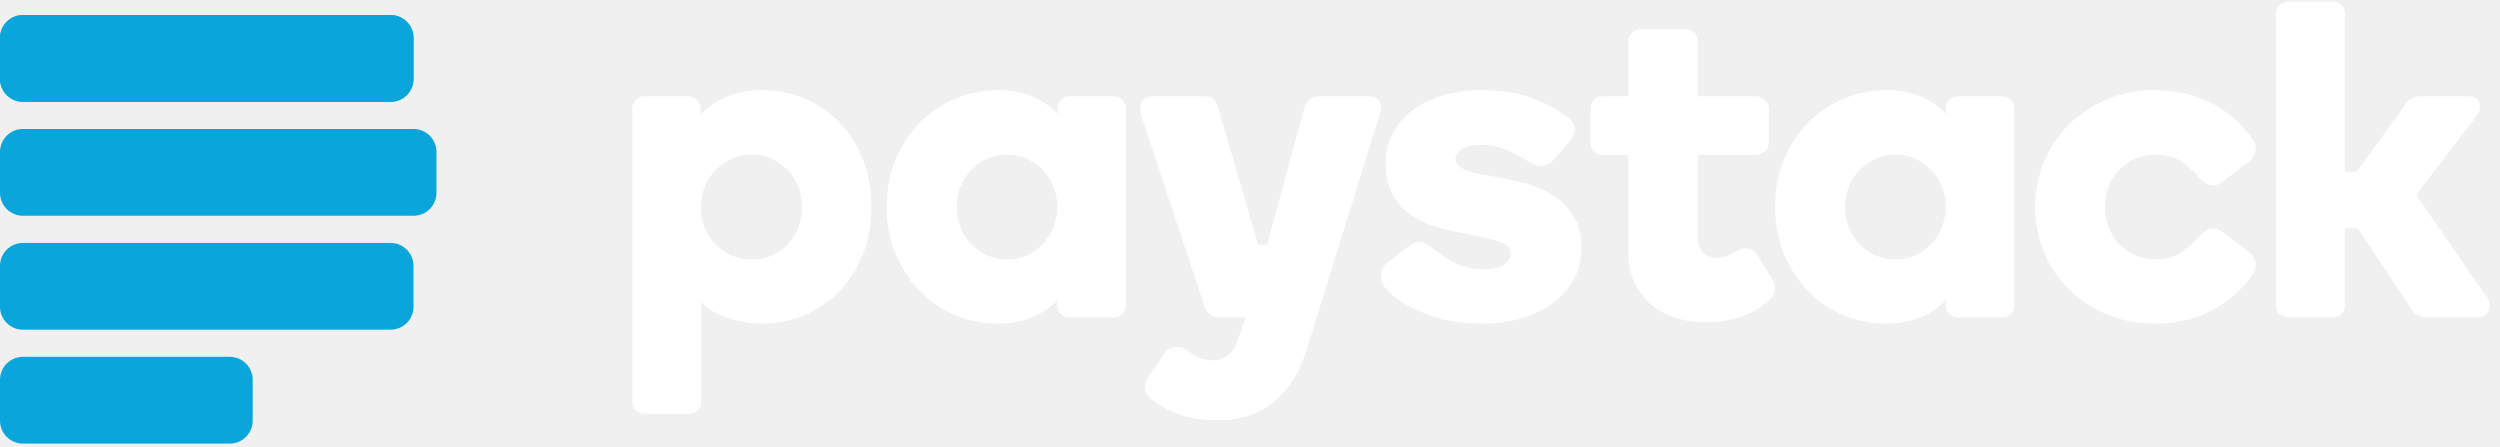
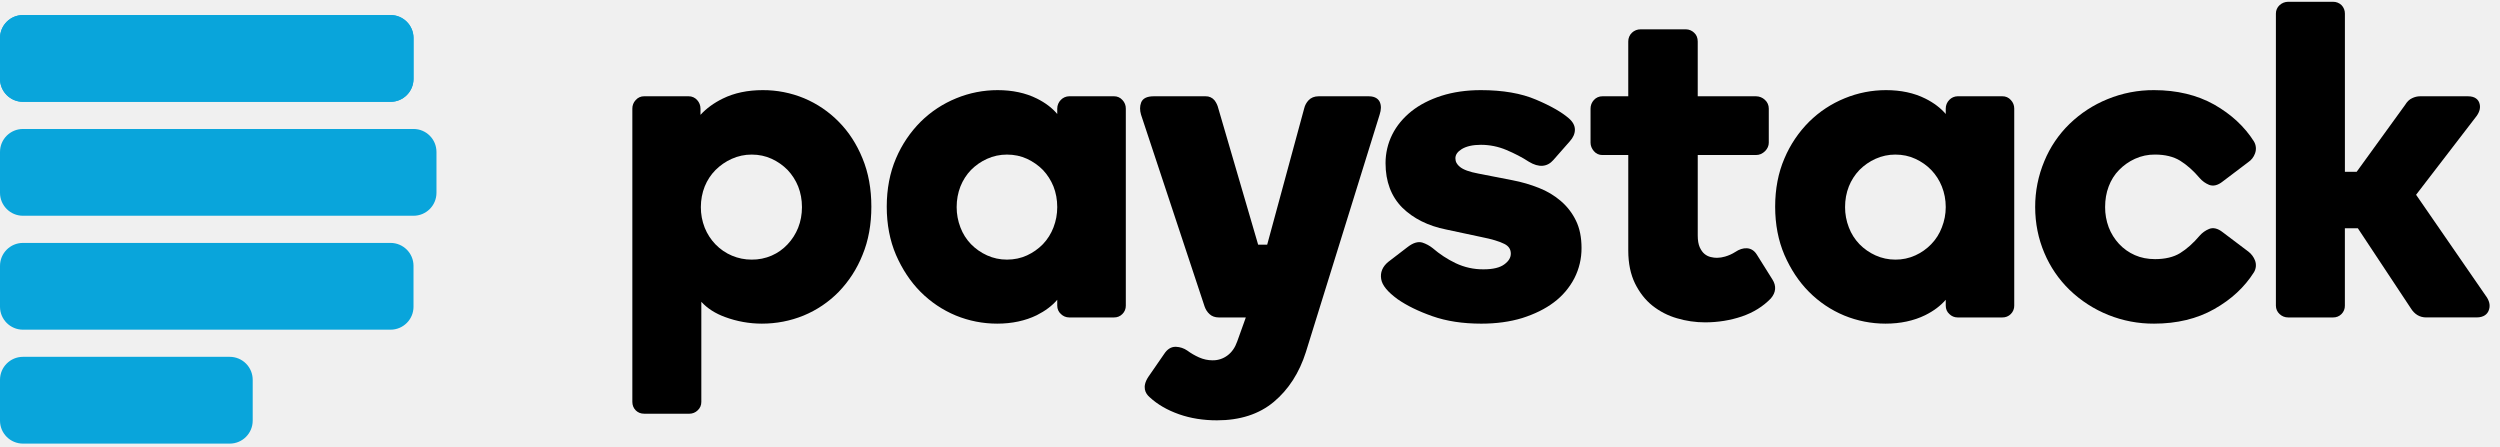
<svg xmlns="http://www.w3.org/2000/svg" xmlns:xlink="http://www.w3.org/1999/xlink" width="140" height="25" viewBox="0 0 175 31">
  <g style="mix-blend-mode:normal">
    <g style="mix-blend-mode:normal" fill="#09A5DB">
      <g style="mix-blend-mode:normal">
        <use xlink:href="#a" transform="translate(0 .928)" style="mix-blend-mode:normal" />
        <use xlink:href="#b" transform="translate(0 16.879)" style="mix-blend-mode:normal" />
        <use xlink:href="#c" transform="translate(0 24.853)" style="mix-blend-mode:normal" />
        <use xlink:href="#d" transform="translate(0 8.903)" style="mix-blend-mode:normal" />
      </g>
      <use xlink:href="#a" transform="translate(0 .928)" style="mix-blend-mode:normal" />
    </g>
-     <g style="mix-blend-mode:normal" fill="#FFF">
+     <g style="mix-blend-mode:normal" fill="#000">
      <use xlink:href="#e" transform="translate(44.265 6.184)" style="mix-blend-mode:normal" />
      <use xlink:href="#f" transform="translate(62.072 6.184)" style="mix-blend-mode:normal" />
      <use xlink:href="#g" transform="translate(96.665 6.184)" style="mix-blend-mode:normal" />
      <use xlink:href="#h" transform="translate(111.338 1.928)" style="mix-blend-mode:normal" />
      <use xlink:href="#i" transform="translate(124.261 6.184)" style="mix-blend-mode:normal" />
      <use xlink:href="#j" transform="translate(142.462 6.184)" style="mix-blend-mode:normal" />
      <use xlink:href="#k" transform="translate(159.313)" style="mix-blend-mode:normal" />
      <use xlink:href="#l" transform="translate(79.805 6.615)" style="mix-blend-mode:normal" />
    </g>
  </g>
  <defs>
    <path id="a" d="M27.338 0H1.608C.72 0 0 .72 0 1.608v2.858c0 .888.72 1.609 1.608 1.609h25.73c.888 0 1.608-.72 1.608-1.609V1.608C28.946.72 28.226 0 27.338 0z" />
    <path id="b" d="M27.338 0H1.608C.72 0 0 .719 0 1.608v2.86c0 .886.72 1.606 1.608 1.606h25.73c.888 0 1.608-.72 1.608-1.607v-2.86C28.946.72 28.226 0 27.338 0z" />
    <path id="c" d="M16.081 0H1.608C.72 0 0 .72 0 1.609v2.858c0 .888.72 1.608 1.608 1.608h14.473c.888 0 1.608-.72 1.608-1.608V1.61A1.607 1.607 0 0 0 16.081 0z" />
    <path id="d" d="M28.946 0H1.608C.72 0 0 .72 0 1.608v2.86c0 .886.72 1.607 1.608 1.607h27.338c.889 0 1.607-.72 1.607-1.608v-2.86C30.553.72 29.835 0 28.947 0z" />
    <path id="e" d="M14.446 2.213A7.406 7.406 0 0 0 12.025.57 7.477 7.477 0 0 0 9.129 0c-1.056 0-2 .196-2.8.592-.622.304-1.15.69-1.56 1.139v-.438a.87.87 0 0 0-.233-.598.78.78 0 0 0-.6-.265H.833a.76.76 0 0 0-.599.265.848.848 0 0 0-.235.598v20.531c0 .231.08.432.237.593.16.156.354.234.597.234h3.163a.82.82 0 0 0 .574-.234.77.77 0 0 0 .258-.593v-7.007c.423.465.986.82 1.657 1.065a7.408 7.408 0 0 0 2.577.464c1.016 0 2-.188 2.928-.568a7.372 7.372 0 0 0 2.455-1.658 7.949 7.949 0 0 0 1.665-2.582c.418-1.006.62-2.142.62-3.38 0-1.236-.202-2.374-.62-3.38-.404-.996-.967-1.864-1.665-2.565zm-2.839 7.418a3.675 3.675 0 0 1-.744 1.166 3.37 3.37 0 0 1-1.107.784 3.424 3.424 0 0 1-1.404.283 3.502 3.502 0 0 1-2.533-1.067 3.635 3.635 0 0 1-.754-1.166 3.875 3.875 0 0 1-.27-1.442c0-.514.093-.997.27-1.446.177-.436.433-.825.754-1.149a3.812 3.812 0 0 1 1.142-.786 3.356 3.356 0 0 1 1.39-.296c.51 0 .978.1 1.401.296a3.79 3.79 0 0 1 1.117.782 3.7 3.7 0 0 1 .738 1.153c.177.45.265.932.265 1.446 0 .514-.088.996-.265 1.442z" />
    <path id="f" d="M15.904.43h-3.136a.82.82 0 0 0-.58.252.865.865 0 0 0-.253.61v.379c-.352-.423-.831-.784-1.42-1.079C9.723.196 8.796 0 7.764 0c-.996 0-1.973.19-2.897.57-.932.38-1.77.93-2.487 1.637A8.117 8.117 0 0 0 .648 4.778C.219 5.777 0 6.918 0 8.158c0 1.238.218 2.374.649 3.38.434.995 1.008 1.87 1.717 2.582a7.595 7.595 0 0 0 2.47 1.658 7.61 7.61 0 0 0 2.899.568c1.031 0 1.965-.2 2.765-.59.59-.297 1.075-.658 1.435-1.08v.407c0 .235.088.44.26.592a.817.817 0 0 0 .573.237h3.136a.786.786 0 0 0 .591-.24.797.797 0 0 0 .24-.589V1.293a.848.848 0 0 0-.234-.598.765.765 0 0 0-.597-.265zm-4.233 9.182a3.525 3.525 0 0 1-.737 1.17 3.777 3.777 0 0 1-1.115.786c-.42.195-.897.296-1.405.296-.489 0-.959-.1-1.39-.296a3.697 3.697 0 0 1-1.127-.786 3.42 3.42 0 0 1-.739-1.17 3.935 3.935 0 0 1-.264-1.423c0-.514.09-.997.264-1.446.177-.44.427-.832.739-1.153a3.73 3.73 0 0 1 1.128-.782c.43-.196.9-.296 1.389-.296.508 0 .986.1 1.405.296.42.197.798.458 1.115.782.31.328.56.717.737 1.153.177.45.264.932.264 1.446 0 .49-.088.97-.264 1.423z" />
    <path id="g" d="M12.597 7.764a5.336 5.336 0 0 0-1.542-.92c-.581-.231-1.2-.414-1.849-.537L6.814 5.84c-.613-.114-1.04-.268-1.28-.464-.215-.17-.321-.365-.321-.605 0-.252.15-.46.446-.645.324-.197.775-.298 1.334-.298a4.57 4.57 0 0 1 1.786.36c.572.242 1.11.517 1.578.825.697.425 1.288.369 1.715-.123l1.148-1.306c.235-.257.358-.536.358-.816 0-.292-.15-.56-.436-.804-.487-.42-1.257-.865-2.288-1.299C9.824.224 8.526 0 6.994 0 5.987 0 5.06.134 4.24.395c-.826.264-1.533.63-2.105 1.084-.578.466-1.033 1.008-1.344 1.632a4.474 4.474 0 0 0-.468 2.002c0 1.284.395 2.329 1.169 3.11.774.761 1.806 1.281 3.076 1.534l2.485.531c.706.14 1.244.3 1.592.479.302.153.447.373.447.68 0 .276-.145.52-.443.741-.313.239-.807.356-1.466.356a4.425 4.425 0 0 1-1.96-.434 7.278 7.278 0 0 1-1.6-1.049 2.345 2.345 0 0 0-.722-.39c-.298-.085-.632.007-1.017.3L.51 12.025c-.4.332-.567.732-.493 1.195.068.443.448.901 1.158 1.42.634.44 1.447.841 2.426 1.184.978.346 2.125.523 3.426.523 1.046 0 2.014-.132 2.864-.393.855-.272 1.605-.635 2.218-1.1a4.96 4.96 0 0 0 1.436-1.694 4.594 4.594 0 0 0 .497-2.112c0-.729-.126-1.372-.39-1.912a4.22 4.22 0 0 0-1.055-1.37z" />
    <path id="h" d="M11.638 15.767c-.17-.276-.411-.427-.695-.442-.264-.015-.542.078-.81.259a2.753 2.753 0 0 1-.72.324 2.039 2.039 0 0 1-.561.086c-.131 0-.282-.015-.444-.056a1.04 1.04 0 0 1-.427-.214c-.135-.107-.242-.265-.337-.466-.092-.205-.14-.48-.14-.829V8.798h4.082c.235 0 .444-.09.627-.268.177-.18.264-.378.264-.593V5.55a.812.812 0 0 0-.27-.613.91.91 0 0 0-.62-.25H7.503V.856c0-.253-.082-.466-.254-.62A.831.831 0 0 0 6.676 0H3.505A.863.863 0 0 0 2.9.235a.83.83 0 0 0-.26.62v3.832H.832a.78.78 0 0 0-.6.264A.87.87 0 0 0 0 5.55v2.388c0 .21.082.41.231.585a.756.756 0 0 0 .6.276h1.81v6.693c0 .894.163 1.663.472 2.297.31.626.718 1.153 1.212 1.548a4.975 4.975 0 0 0 1.723.888 6.87 6.87 0 0 0 1.965.287c.906 0 1.767-.14 2.578-.413.81-.278 1.49-.7 2.03-1.262.358-.415.401-.873.108-1.33l-1.09-1.74z" />
    <path id="i" d="M15.902.43h-3.134a.818.818 0 0 0-.576.252.857.857 0 0 0-.251.61v.379c-.36-.423-.837-.784-1.427-1.079C9.724.196 8.802 0 7.761 0c-.99 0-1.967.19-2.891.57-.933.38-1.77.93-2.487 1.637A8.051 8.051 0 0 0 .651 4.778C.218 5.777 0 6.918 0 8.158c0 1.238.218 2.374.65 3.38.433.995 1.007 1.87 1.718 2.582a7.545 7.545 0 0 0 2.468 1.658 7.6 7.6 0 0 0 2.891.568c1.04 0 1.973-.2 2.77-.59.601-.297 1.078-.658 1.444-1.08v.407c0 .235.084.44.255.592a.808.808 0 0 0 .572.237h3.134a.806.806 0 0 0 .595-.24.81.81 0 0 0 .239-.589V1.293A.847.847 0 0 0 16.5.695a.76.76 0 0 0-.599-.265zm-4.234 9.182a3.39 3.39 0 0 1-.741 1.17 3.61 3.61 0 0 1-1.114.786 3.287 3.287 0 0 1-1.4.296c-.488 0-.954-.1-1.387-.296a3.696 3.696 0 0 1-1.127-.786 3.453 3.453 0 0 1-.74-1.17 3.89 3.89 0 0 1-.265-1.423c0-.514.087-.997.264-1.446a3.59 3.59 0 0 1 .74-1.153 3.752 3.752 0 0 1 1.128-.782 3.344 3.344 0 0 1 1.387-.296c.513 0 .98.1 1.4.296.427.197.802.458 1.114.782.316.328.566.717.741 1.153.18.45.273.932.273 1.446 0 .49-.094.97-.273 1.423z" />
    <path id="j" d="M14.927 11.305l-1.799-1.358c-.343-.272-.67-.346-.952-.23a1.75 1.75 0 0 0-.659.469c-.441.521-.905.935-1.373 1.224-.454.279-1.048.42-1.751.42-.516 0-.99-.092-1.413-.279a3.347 3.347 0 0 1-1.107-.784A3.621 3.621 0 0 1 5.146 9.6a3.978 3.978 0 0 1-.25-1.412c0-.522.081-1.003.25-1.446.165-.44.41-.832.727-1.153a3.683 3.683 0 0 1 1.112-.782 3.298 3.298 0 0 1 1.408-.296c.703 0 1.29.145 1.75.426.468.289.933.7 1.378 1.224.183.209.4.365.655.47.287.111.61.037.945-.231l1.797-1.36c.216-.146.378-.347.474-.615a.971.971 0 0 0-.08-.835c-.655-1.037-1.59-1.901-2.782-2.58C11.34.343 9.918 0 8.322 0A8.45 8.45 0 0 0 5.06.633a8.306 8.306 0 0 0-2.654 1.731A7.733 7.733 0 0 0 .643 4.968 8.227 8.227 0 0 0 0 8.188c0 1.133.22 2.216.643 3.21a7.815 7.815 0 0 0 1.762 2.582 8.448 8.448 0 0 0 5.917 2.366c1.596 0 3.018-.341 4.208-1.017 1.193-.67 2.127-1.537 2.787-2.584a.946.946 0 0 0 .075-.814 1.426 1.426 0 0 0-.465-.626z" />
    <path id="k" d="M14.776 20.703l-4.963-7.194 4.247-5.527c.222-.318.28-.624.177-.91-.074-.207-.274-.457-.788-.457H10.09c-.188 0-.375.046-.552.132-.19.082-.361.25-.492.47l-3.393 4.685H4.83V.83a.835.835 0 0 0-.235-.594A.837.837 0 0 0 4 0H.859a.89.89 0 0 0-.6.235A.783.783 0 0 0 0 .83v20.437c0 .234.09.44.259.592a.85.85 0 0 0 .6.237h3.142a.796.796 0 0 0 .593-.24.806.806 0 0 0 .234-.59v-5.413h.908l3.706 5.598c.263.428.629.644 1.083.644h3.517c.533 0 .755-.25.844-.462.127-.3.09-.601-.11-.931z" />
    <path id="l" d="M16.01 0h-3.513c-.295 0-.535.1-.701.278a1.24 1.24 0 0 0-.308.57l-2.59 9.539h-.633L5.478.85a1.49 1.49 0 0 0-.265-.566A.773.773 0 0 0 4.589 0H.95C.48 0 .183.15.073.442c-.096.25-.096.543-.005.847l4.448 13.423c.073.213.188.391.343.533.168.158.39.237.663.237h1.88l-.155.434-.45 1.253c-.148.423-.381.755-.683.976a1.685 1.685 0 0 1-1.042.337c-.328 0-.64-.07-.942-.203a4.384 4.384 0 0 1-.826-.48 1.49 1.49 0 0 0-.79-.263h-.037c-.308 0-.573.168-.787.494L.573 19.649c-.456.698-.203 1.154.09 1.408.553.514 1.247.914 2.065 1.201.81.286 1.704.425 2.655.425 1.607 0 2.95-.428 3.982-1.294 1.025-.86 1.782-2.029 2.243-3.488l5.16-16.612c.118-.356.118-.65.011-.89C16.692.216 16.486 0 16.01 0z" />
  </defs>
</svg>
